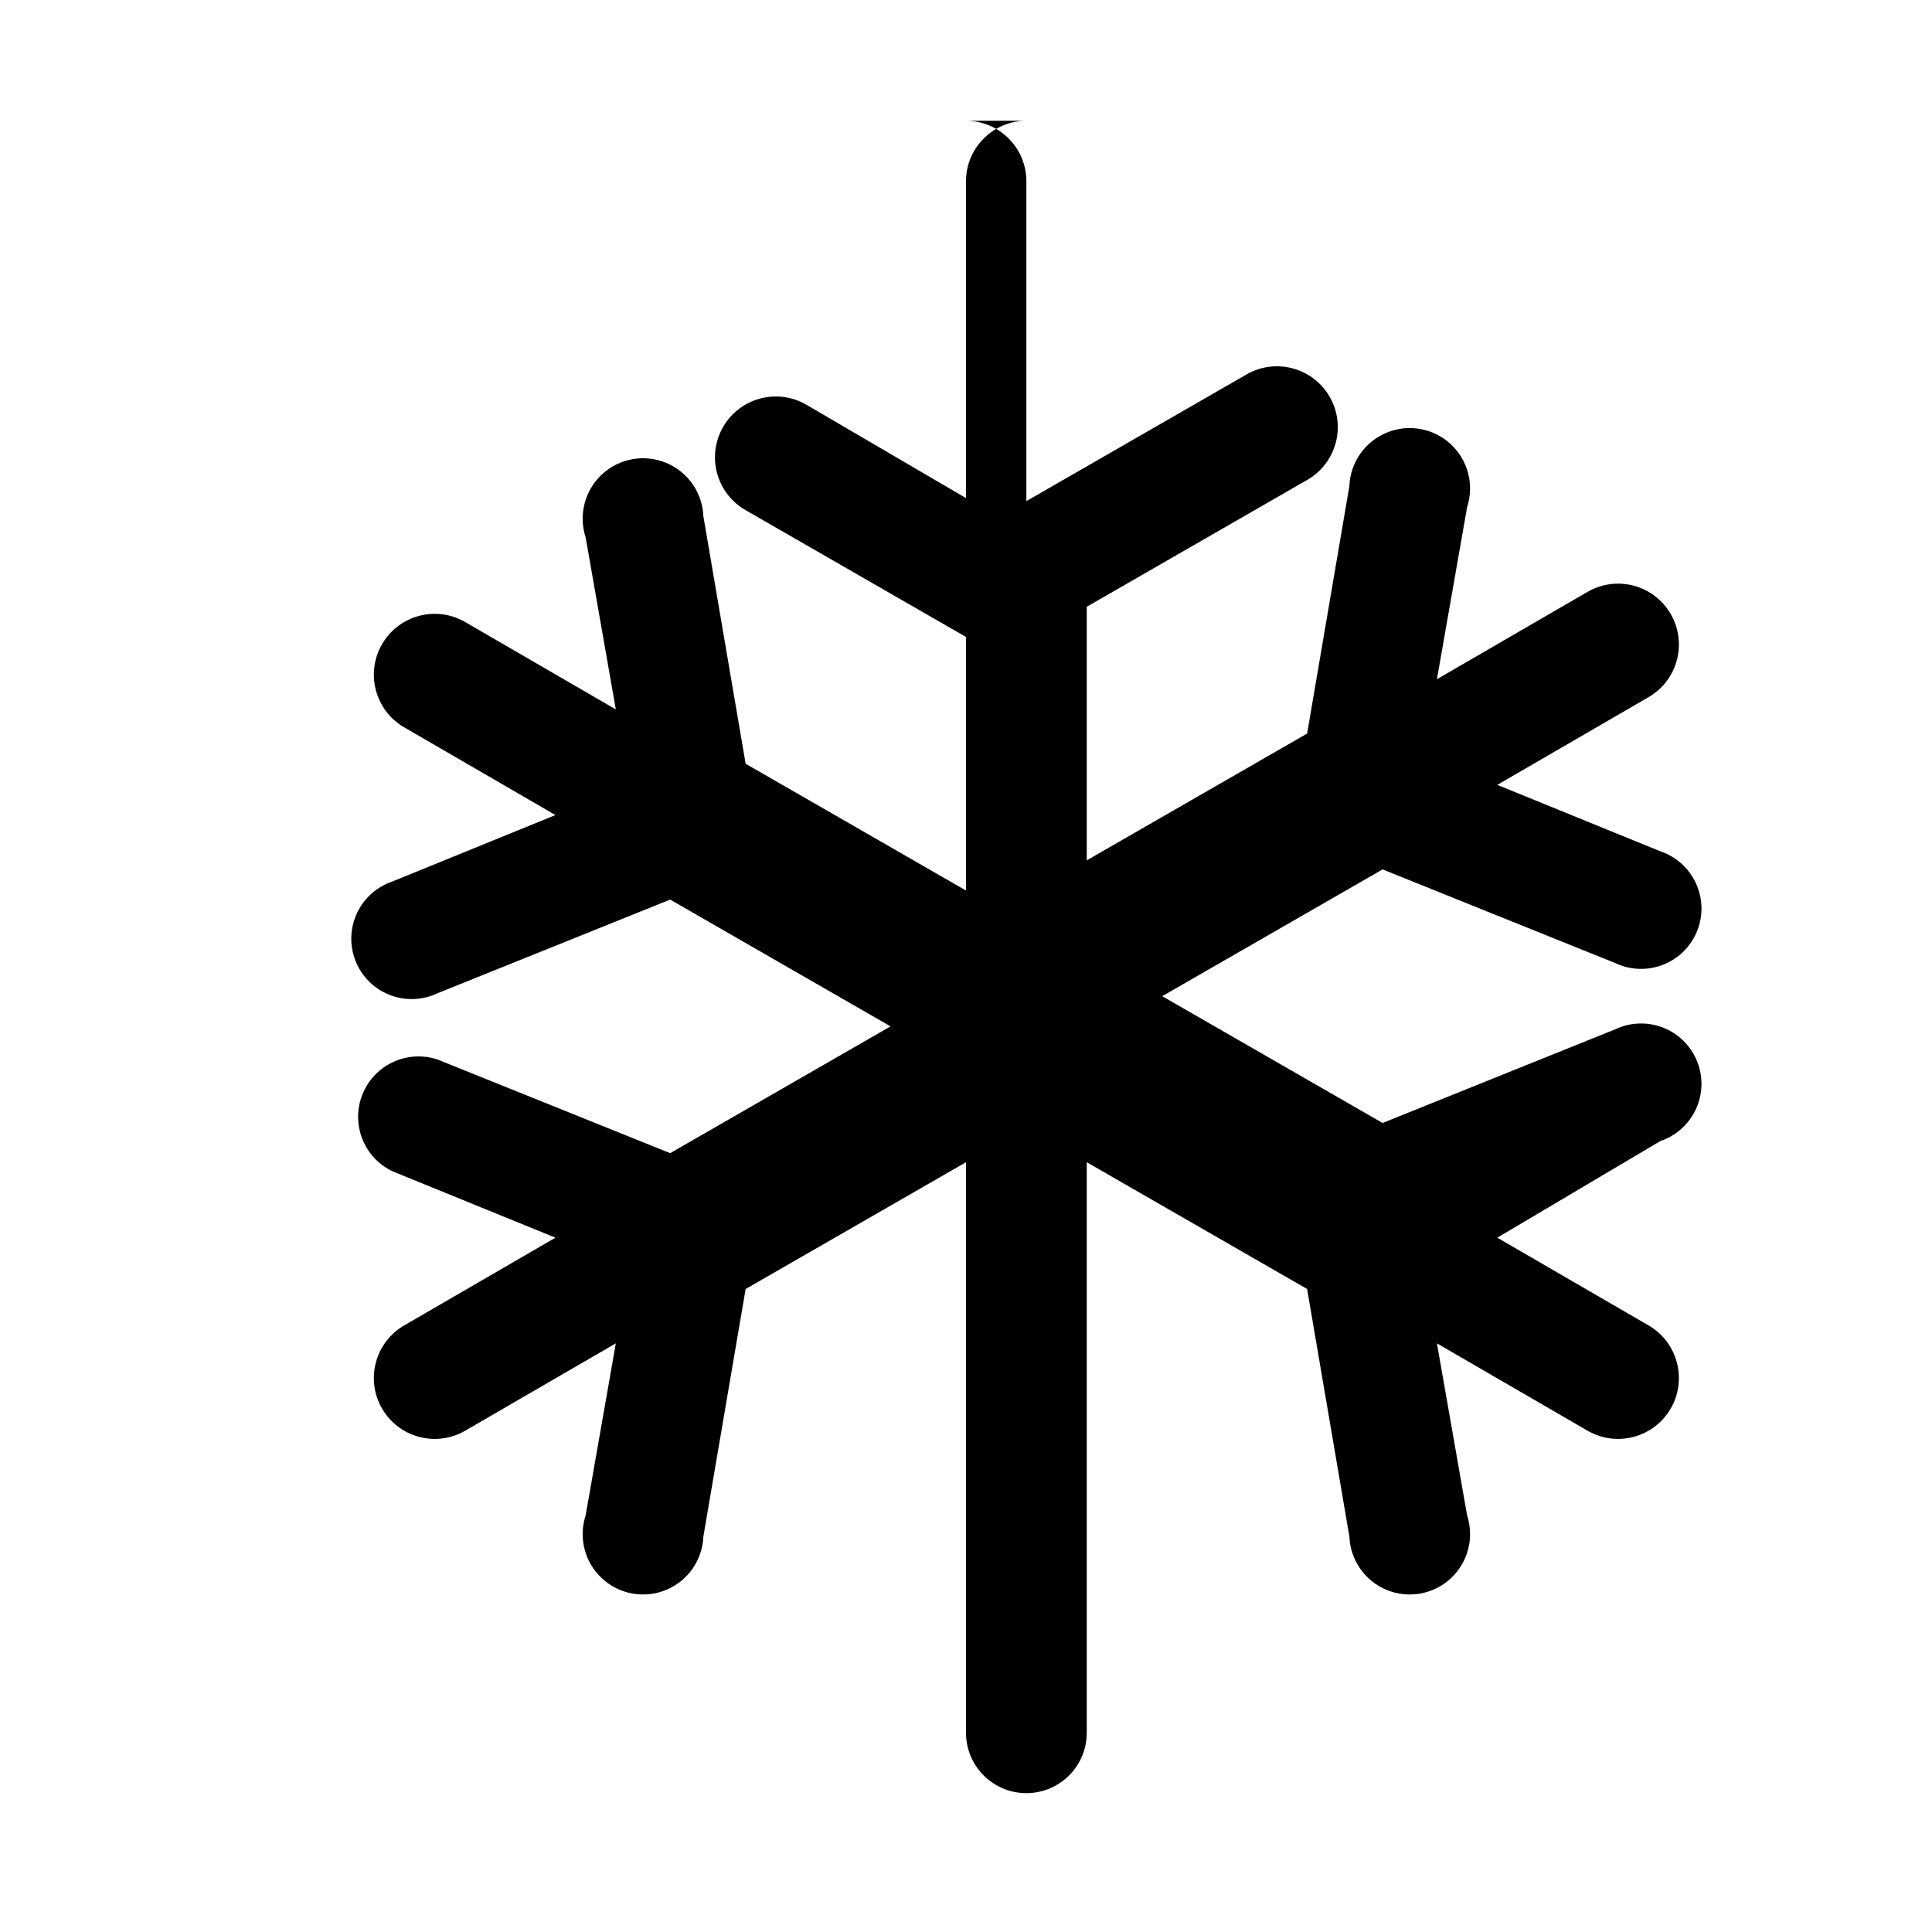
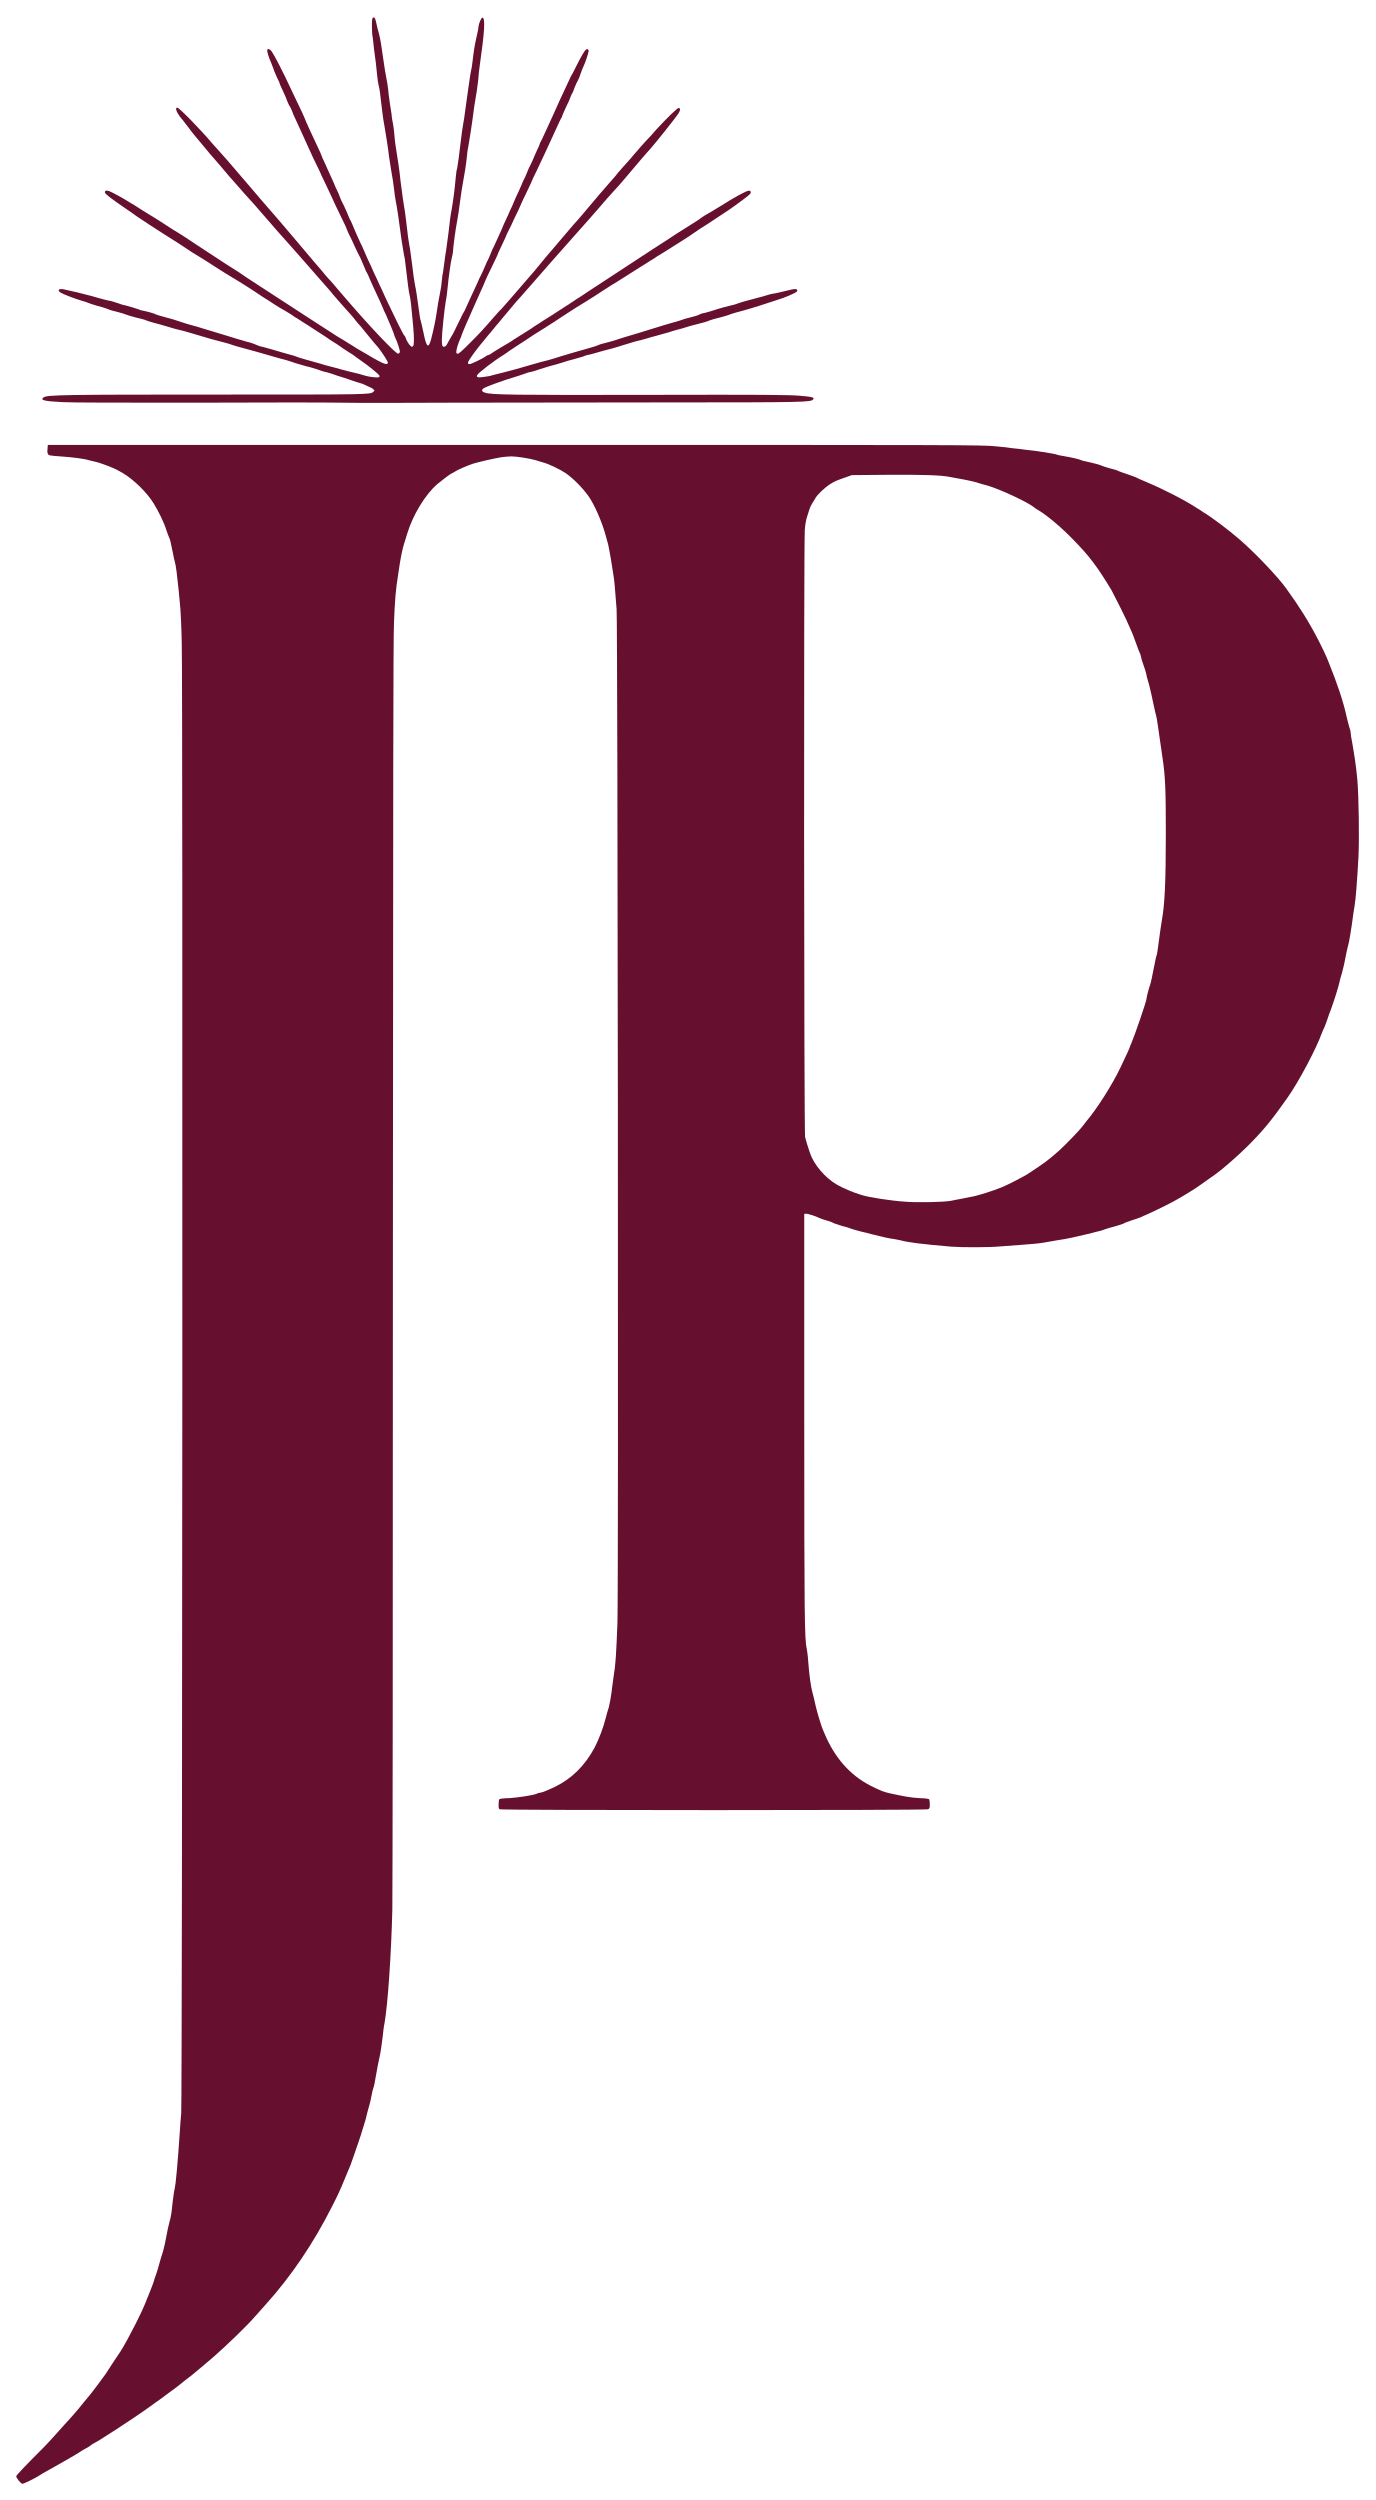
- <svg xmlns="http://www.w3.org/2000/svg" viewBox="0 0 64 64" fill="none" role="img" aria-label="Janji Pengharapan">
-   <path d="M32 4c1.1 0 2 .9 2 2v10.6l7.3-4.2a2 2 0 0 1 2 3.5L36 20.1v8.4l7.3-4.2 1.4-8.2a2 2 0 1 1 3.9.7l-1 5.7 5-2.9a2 2 0 0 1 2 3.5l-5 2.9 5.4 2.2a2 2 0 1 1-1.5 3.7l-7.7-3.1-7.3 4.2 7.3 4.2 7.7-3.1a2 2 0 1 1 1.5 3.7L49.6 41l5 2.9a2 2 0 0 1-2 3.5l-5-2.9 1 5.7a2 2 0 1 1-3.9.7l-1.4-8.2-7.3-4.2v18.9a2 2 0 1 1-4 0V38.5l-7.3 4.2-1.4 8.2a2 2 0 1 1-3.9-.7l1-5.7-5 2.9a2 2 0 0 1-2-3.5l5-2.9-5.4-2.2a2 2 0 0 1 1.5-3.7l7.7 3.1 7.3-4.2-7.3-4.2-7.7 3.1a2 2 0 1 1-1.5-3.7l5.4-2.2-5-2.9a2 2 0 1 1 2-3.5l5 2.9-1-5.7a2 2 0 1 1 3.9-.7l1.4 8.2 7.3 4.2v-8.4l-7.3-4.2a2 2 0 1 1 2-3.5l5.3 3.1V6c0-1.1.9-2 2-2Z" fill="currentColor" />
+ <svg xmlns="http://www.w3.org/2000/svg" viewBox="0 0 492 894" role="img" aria-label="Janji Pengharapan">
+   <path fill="#660f2f" d="M6.7 887.1C6.2 886.4 5.8 885.8 5.8 885.5C5.8 885.2 8.8 882 15.9 874.9C17.3 873.5 21.6 868.7 23.1 867C23.7 866.4 25 864.9 26 863.8C27.1 862.6 28.9 860.4 30.1 858.9C31.3 857.4 32.4 856.1 32.5 856C32.7 855.8 36.6 850.6 37.8 848.9C38.2 848.2 41.7 842.9 43 841C45.6 837 51.3 825.8 52.6 822C53 821.1 53.6 819.5 54 818.5C54.4 817.5 54.9 816.2 55 815.8C55.1 815.3 55.5 814.1 55.9 813.1C56.2 812.2 56.8 810.3 57.1 809C57.5 807.7 58 805.9 58.3 805.1C58.5 804.3 58.9 802.8 59.1 801.7C59.9 797.4 60.3 795.6 60.6 794.6C60.8 794.1 61.1 792.6 61.3 791.4C62 784.9 62.3 783.3 62.5 782.5C62.8 781.4 63.5 774.3 64.3 762.4C64.4 760 64.7 757.1 64.8 755.8C65.2 752.4 65.4 244.9 65 230.4C64.9 224.5 64.6 218.7 64.5 217.6C64.4 216.5 64.1 213.7 63.9 211.2C63.4 206.2 62.9 202 62.5 200.8C62.3 200.3 62.1 199.1 61.9 198.1C61 193.7 60.8 192.7 60.5 192.3C60.4 192 59.9 190.8 59.5 189.6C58.7 186.9 56.7 182.9 55 180.1C52.5 176 47.7 171.4 43.8 169.1C42.9 168.6 42 168.1 41.8 168C40.8 167.4 36.3 165.7 34.8 165.3C33.9 165.1 32.6 164.8 31.9 164.6C30 164 25.9 163.5 21.5 163.2C17.5 162.9 17.4 162.9 17.1 162.2C16.9 161.9 16.9 161.1 17 160.4L17.1 159.1L184.4 159.1C344.2 159.1 351.8 159.1 356 159.6C358.4 159.8 361.2 160.1 362.2 160.3C363.3 160.4 365.2 160.6 366.5 160.8C370.7 161.2 377.5 162.3 378 162.6C378.1 162.7 379.2 162.9 380.4 163.1C383.3 163.6 385.9 164.2 386.5 164.5C386.8 164.7 387.8 164.9 388.7 165.1C391.1 165.6 393.6 166.3 393.9 166.5C394 166.6 395.3 167 396.6 167.4C398 167.7 399.6 168.2 400.1 168.5C400.7 168.7 402.1 169.3 403.2 169.6C404.4 170 405.7 170.5 406 170.6C406.3 170.8 408.1 171.6 410 172.4C416 174.9 423.8 178.9 428.2 181.8C428.9 182.2 429.8 182.8 430.2 183.1C433.4 185 439.6 189.7 443.5 193.1C449.1 198 457 206.3 460 210.5C464.7 217 468.1 222.4 471.6 229.2C472.3 230.5 474.5 235.1 475 236.5C478.3 244.7 480.4 251 481.5 256.1C481.8 257.5 482.3 259.2 482.5 260C482.8 260.7 483 261.6 483 262C483 262.5 483.2 263.9 483.5 265.3C484.4 270.4 485 274.5 485.4 279C485.9 284.9 486.1 299.6 485.8 306.2C485.3 315.4 484.8 321.6 484.4 323.9C484.2 325.1 483.7 328.2 483.4 330.8C483 333.3 482.6 336 482.4 336.8C482.2 337.5 481.9 339 481.6 340.1C480.8 344.3 480.5 345.7 479.9 347.9C479.5 349.1 479.1 350.6 479 351.2C478.7 352.7 476.9 358.4 476 360.8C475.6 361.8 474.9 363.7 474.5 365C474 366.3 473.6 367.5 473.5 367.6C473.4 367.8 473 368.6 472.7 369.4C470.8 374.8 464.4 386.9 460.5 392.4C454.7 400.7 451.6 404.4 446.2 409.8C442.7 413.3 437.3 418 434.8 419.8C428.3 424.4 428.4 424.4 425.5 426.2C421 429 418.6 430.3 412.5 433.2C411.5 433.7 410.3 434.2 409.9 434.4C409.5 434.6 408.6 434.9 407.9 435.3C407.2 435.6 405.6 436.1 404.4 436.5C403.2 436.9 402.1 437.3 401.9 437.5C401.8 437.6 400.6 438 399.2 438.4C397.9 438.7 396.1 439.3 395.1 439.6C394.2 440 392.6 440.4 391.6 440.6C390.7 440.9 389 441.3 388 441.5C384.7 442.3 381.7 443 378.2 443.5C376.4 443.8 374 444.2 373 444.4C372 444.6 368.8 444.9 366 445.1C363.2 445.3 359.5 445.6 357.9 445.7C354.1 446.1 344 446.1 340.1 445.8C329.8 444.9 324.6 444.3 321.9 443.5C321.5 443.4 320.5 443.2 319.8 443.1C318.4 443 314.2 442 311.9 441.4C311.2 441.2 309.4 440.7 307.9 440.4C306.4 440 304.9 439.6 304.4 439.4C304 439.2 302.5 438.7 301.1 438.4C299.8 438 298.4 437.5 298.1 437.4C297.9 437.2 296.8 436.8 295.8 436.5C294.7 436.2 293.5 435.8 293.1 435.6C291.8 434.9 288.8 434 288.2 434L287.6 434.1L287.6 506C287.6 577.9 287.7 586.4 288.5 589.6C288.6 590.2 288.9 592.1 289 593.9C289.4 599.3 290 603.3 290.5 605.1C290.8 606.1 291.3 608.3 291.7 610.1C292.4 613 293.8 617.7 294.5 619.1C294.6 619.4 295.1 620.4 295.5 621.4C299.3 629.7 305 635.7 312.6 639.2C315.3 640.5 315.9 640.7 317.8 641.2C323.3 642.4 325.4 642.8 328.6 643C331.2 643.1 332.1 643.2 332.3 643.5C332.4 643.7 332.5 644.5 332.5 645.3C332.5 646.5 332.4 646.7 331.9 647C331 647.4 179.4 647.4 178.7 647C178.3 646.8 178.3 646.4 178.3 645.3C178.3 644.5 178.4 643.7 178.5 643.5C178.7 643.2 179.5 643.1 182.3 643C185.4 642.8 191.2 641.9 192 641.4C192.1 641.3 192.8 641.1 193.5 641C194.2 640.9 196.3 640 198.2 639.1C204.4 636.1 209 631.6 212.6 625C214.1 622.1 215.8 617.7 216.6 614.4C217 612.9 217.4 611.4 217.5 611.2C217.8 610.7 218.7 605.7 218.9 603.4C219 602.4 219.3 600.4 219.5 599C220.1 595.8 220.4 590.9 220.8 580.2C221.2 568.1 220.9 222.9 220.5 217.9C219.9 209.9 219.7 207.8 219.4 205.9C219.2 204.8 218.8 202.2 218.5 200.2C218.2 198.3 217.7 195.8 217.5 194.8C217.2 193.7 216.8 192.3 216.6 191.5C215.3 186.7 212.6 180.5 210.5 177.5C208.3 174.4 205 171.1 202.3 169.2C200.2 167.8 196.2 165.9 194.3 165.4C193.5 165.2 192.3 164.8 191.7 164.6C189.7 164 184.9 163.2 182.8 163.2C181.8 163.2 180.2 163.4 179.3 163.5C176.7 163.9 170.8 165.3 169.2 165.8C167.3 166.4 163.4 168.1 162.6 168.7C162.2 169 161.7 169.2 161.5 169.3C161 169.5 158.2 171.6 156.4 173.1C152.1 176.8 147.6 184.2 145.6 190.9C145.3 192 144.8 193.4 144.6 194.1C144 195.9 143.3 199.3 142.9 202C142.7 203.3 142.4 205.1 142.3 206C141.5 210.8 141.2 214.9 140.9 222.4C140.6 228.8 140.6 278.8 140.5 450.8C140.5 587.2 140.4 675.4 140.3 682.9C139.9 698.9 138.7 716.7 137.5 723.5C137.2 724.9 137 726.9 136.9 727.9C136.6 730.6 136 734.7 135.6 736.2C135.4 737 134.9 739.6 134.5 741.9C134.1 744.3 133.7 746.4 133.5 746.7C133.4 746.9 133.1 748.1 132.9 749.2C132.7 750.4 132.3 752.2 132 753.1C131.7 754.1 131.1 756.3 130.7 758.1C129.7 761.5 128.4 765.6 127.3 768.6C127 769.6 126.5 770.9 126.3 771.5C125.9 772.8 124.8 775.7 124.5 776.2C124.4 776.4 123.9 777.6 123.4 778.9C121.4 783.7 120.9 784.8 118.7 789.1C112.2 802 104.2 813.9 95.1 824C93.5 825.8 91.6 827.9 91 828.6C88.5 831.5 81.3 838.5 76.5 842.7C73.9 844.9 70.9 847.5 68.8 849.2C67.4 850.2 65.9 851.5 65.2 852C64.6 852.5 63.5 853.4 62.8 853.9C62 854.5 60.5 855.6 59.4 856.4C58.4 857.2 56.7 858.4 55.7 859.1C54.7 859.8 53.5 860.7 52.9 861.1C51.6 862.1 44.3 867 41.8 868.6C37.8 871.1 36.4 872.1 35.7 872.5C35.4 872.7 34.5 873.2 33.8 873.6C33.1 873.9 32.5 874.4 32.4 874.5C32.3 874.6 31.6 875.1 30.8 875.5C30 875.9 29 876.5 28.6 876.8C27.6 877.5 22.4 880.5 18.1 882.9C16.2 883.9 14.2 885.1 13.8 885.4C12 886.5 8.5 888.2 8 888.2C7.8 888.2 7.2 887.7 6.7 887.1ZM340.1 429.4C341.4 429.1 343.2 428.8 344.2 428.6C345.3 428.4 346.6 428.1 347.2 428C349.3 427.7 355.3 425.8 358.4 424.5C361 423.4 365.9 420.8 367.4 419.9C373.9 415.6 374.6 415.1 378.8 411.4C381.5 408.9 386.1 404.1 387 402.9C387.2 402.6 388 401.6 388.7 400.7C392.2 396.6 397.8 387.8 400.6 381.9C402.8 377.3 403.7 375.3 403.9 374.8C404 374.4 404.3 373.6 404.6 373C405.8 370.2 410 358 410 357.1C410 356.6 410.8 353.5 411.3 352.1C411.6 351.3 411.9 349.7 412.8 345.2C413.1 343.7 413.4 342.2 413.5 341.9C413.7 341.7 413.9 340.3 414.1 338.8C414.9 332.7 415.1 331.5 415.5 329C416.5 323.4 416.9 315.5 416.9 298.2C416.9 282 416.7 277.5 415.7 270.9C415.4 268.6 414.6 263.3 414.1 259.8C413.9 258.2 413.6 256.6 413.5 256.2C413.4 255.9 412.9 253.9 412.5 251.9C412.1 249.8 411.4 246.8 411 245.2C410.6 243.7 410 241.8 409.9 241C409.7 240.2 409.3 238.8 408.9 237.8C408.5 236.7 408.1 235.4 408 234.8C407.9 234.2 407.7 233.6 407.5 233.3C407.4 233.1 407.1 232.4 406.9 231.8C405.3 227.4 404.9 226.3 404.4 225.3C404.1 224.6 403.7 223.8 403.6 223.5C403.3 222.5 398.6 213.1 397.5 211.1C392.5 202.8 389.6 198.9 384 193.2C379.6 188.6 374.3 184.2 371.4 182.5C370.8 182.2 370.1 181.7 369.9 181.5C367.6 179.6 357.8 175 353 173.6C351.7 173.3 350 172.8 349.2 172.5C348.5 172.3 346.5 171.8 344.8 171.5C343 171.2 340.8 170.8 339.9 170.6C336.7 169.9 329.7 169.7 317 169.8L304.6 169.9L302.4 170.7C299.5 171.7 298.6 172 296.9 173.1C295.1 174.2 292.1 177 291.5 178.3C291.2 178.8 290.7 179.6 290.4 180.1C290.1 180.5 289.7 181.4 289.5 182C289.3 182.6 288.9 183.9 288.6 184.8C288.3 185.7 287.9 187.6 287.8 189.5C287.4 193.8 287.5 404.7 287.9 406.6C288.1 407.3 288.4 408.4 288.6 409.1C288.8 409.8 289.3 411.2 289.6 412.2C291 416.4 295 421.2 299.4 423.7C301.3 424.8 305 426.4 308 427.3C310.3 428.1 318.6 429.4 323.4 429.7C327.6 430.1 337.5 429.9 340.1 429.4ZM121.8 144C117.1 143.9 94.1 143.9 70.5 144C42 144 25.9 144 22.4 143.8C15.9 143.5 14.2 143.1 15.6 142.1C16.9 141.2 22.7 141.1 77.5 141.1C132.8 141.1 132.4 141.1 133.5 140.1C134 139.7 134 139.6 133.6 139.3C133.4 139 132.7 138.6 131.9 138.3C131.2 138 130.4 137.6 130.2 137.5C130 137.4 129.3 137.1 128.8 137C128.3 136.9 126.8 136.4 125.4 135.9C124 135.4 121.8 134.7 120.5 134.3C119.2 133.8 117.5 133.3 116.8 133.1C116 133 114.5 132.5 113.5 132.1C112.5 131.8 110.7 131.2 109.6 131C108.5 130.7 106.8 130.2 105.8 129.9C104.7 129.5 103.1 129 102.1 128.7C101.2 128.5 99.8 128.1 99.1 127.9C93.1 126.2 90.2 125.3 87.4 124.6C85.6 124.1 83.7 123.6 83.2 123.4C82.8 123.2 81.2 122.7 79.9 122.4C77.5 121.8 74.5 121 68.6 119.2C67.2 118.8 65.3 118.2 64.2 118C63.2 117.8 61.2 117.2 59.9 116.8C58.5 116.4 56.2 115.7 54.9 115.4C53.5 115 52.2 114.6 51.9 114.4C51.7 114.3 50.1 113.9 48.4 113.5C46.8 113.1 45.3 112.6 45.1 112.5C45 112.4 43.7 112 42.2 111.6C40.8 111.3 39.1 110.8 38.5 110.5C37.8 110.2 36.2 109.7 34.9 109.4C33.6 109 32.2 108.6 31.8 108.4C31.4 108.2 30.2 107.8 29.1 107.5C27 106.9 22.5 105.2 21.6 104.6C21.3 104.4 21 104.1 21 103.9C21 103.3 21.9 103.2 23.4 103.6C24.2 103.8 26 104.2 27.4 104.5C28.8 104.8 31.2 105.5 32.9 105.9C34.5 106.4 36.5 106.9 37.2 107.1C38 107.3 39.2 107.6 39.9 107.7C40.6 107.9 41.7 108.3 42.4 108.5C43.1 108.8 44.1 109.1 44.8 109.2C46.3 109.6 49.1 110.4 49.5 110.6C49.6 110.7 50.4 111 51.2 111.1C53.9 111.7 55.4 112.2 55.9 112.5C56.2 112.6 57.7 113.1 59.3 113.5C60.9 113.9 62.6 114.4 63.1 114.6C63.6 114.8 65.3 115.3 66.8 115.8C70.3 116.8 71.6 117.1 73 117.6C75.6 118.4 80.8 120 82.9 120.6C84.1 121 85.8 121.5 86.6 121.7C87.5 122 88.9 122.4 89.8 122.6C90.6 122.9 91.7 123.3 92.1 123.5C92.5 123.7 93.5 124 94.2 124.1C95 124.3 96.4 124.7 97.4 125C99.3 125.6 101.5 126.2 104 126.9C104.9 127.1 105.7 127.4 105.9 127.5C106 127.6 107.6 128.1 109.4 128.6C111.2 129.1 113.4 129.7 114.4 130C115.3 130.3 116.7 130.7 117.5 130.9C118.3 131.1 120.3 131.6 122 132.1C125 132.9 125.8 133.1 128.4 133.7C129.1 133.9 130.1 134.2 130.8 134.4C131.4 134.6 132.7 134.8 133.7 134.9C135.5 135.1 136 134.9 135.6 134.2C135.3 133.7 132.2 131.2 130.4 129.9C129.6 129.3 128.3 128.4 127.6 127.9C126.9 127.3 125.4 126.3 124.2 125.6C123.1 124.9 121.9 124.1 121.4 123.7C121 123.4 120.1 122.8 119.4 122.4C118.7 122 117.5 121.2 116.7 120.6C115.9 120.1 114.7 119.3 114.1 118.9C113.4 118.5 111.8 117.4 110.4 116.5C109 115.7 107.3 114.5 106.5 114C105.7 113.6 104.8 113 104.5 112.7C104.2 112.5 103 111.8 101.9 111.1C100.8 110.5 99.1 109.5 98.2 108.9C97.4 108.3 95.4 107.1 94 106.2C92.6 105.2 90.2 103.7 88.7 102.7C87.2 101.8 85.4 100.6 84.7 100.2C83.3 99.4 78.4 96.4 77.1 95.5C76.1 94.8 71.5 91.9 68.5 90.1C67.6 89.5 66.5 88.8 66.1 88.5C65.7 88.2 64.4 87.4 63.2 86.6C59 84 58.3 83.5 53.5 80.4C50.8 78.6 48.3 77 48 76.7C47.7 76.5 46.5 75.6 45.4 74.9C39.7 71 37.5 69.3 37.5 68.8C37.5 68.1 38.1 68 39.2 68.4C40.2 68.8 44.6 71.2 46.1 72.2C46.7 72.6 47.4 73 47.8 73.2C48.1 73.4 49.4 74.2 50.6 75C51.9 75.8 53.2 76.6 53.5 76.8C53.8 77 55.4 77.9 56.9 78.9C61.5 81.9 62.6 82.6 64.3 83.6C65.2 84.2 67.6 85.7 69.5 87C71.5 88.3 73.4 89.6 73.9 89.9C74.3 90.2 75.5 90.9 76.5 91.6C78.2 92.7 81.6 95 85.8 97.6C86.6 98.2 89.3 100 91.8 101.6C106.8 111.4 109.9 113.4 112.4 115C114.2 116.2 115.6 117.1 118.6 119C119.6 119.7 121.4 120.8 122.8 121.6C124.1 122.4 125.6 123.4 126.2 123.7C126.7 124.1 127.9 124.8 128.8 125.3C136.7 130 138.5 130.9 138.7 129.7C138.8 129.3 136.4 125.7 135.2 124.2C134.7 123.7 133.5 122.2 132.4 120.9C131.3 119.5 129.7 117.6 128.9 116.6C128 115.7 127.2 114.6 127 114.4C126.6 113.8 125.2 112.2 121.6 108.2C120.5 106.9 119.3 105.6 119 105.2C118.7 104.7 116.7 102.5 114.6 100.1C112.6 97.8 109.4 94.2 107.6 92.1C105.8 90.1 103.7 87.7 103 86.9C102.2 86 100.7 84.3 99.6 83.1C97.2 80.3 93.9 76.5 91 73.2C89.8 71.9 88.1 70 87.2 69C86.3 68 84.8 66.2 83.7 65C82.7 63.9 81.2 62.2 80.4 61.2C79.6 60.2 78 58.4 76.9 57.1C75.8 55.9 74.3 54.1 73.5 53.1C72.7 52.2 71.3 50.5 70.4 49.4C69.4 48.2 68 46.5 67.4 45.6C66.7 44.7 65.8 43.5 65.4 43C63.2 40.5 62.4 38.5 63.4 38.5C64.1 38.5 72 46.6 76 51.4C76.3 51.8 77.2 52.7 77.9 53.5C79.3 55 82.6 58.8 87.8 64.9C92.3 70.2 94.8 73.1 96.3 74.8C97.7 76.4 101.6 80.9 105.8 85.9C107.5 87.9 110.4 91.4 112.3 93.6C114.2 95.8 116.3 98.2 116.8 98.9C117.4 99.5 118.3 100.6 118.9 101.2C119.4 101.9 121.6 104.3 123.6 106.7C132.7 117.3 141.6 126.6 142.4 126.5C142.7 126.4 142.9 126.2 143 125.9C143.1 125.4 142 122 141.4 120.9C141.2 120.5 141 120 141 119.9C141 119.5 139.1 115 138 112.5C137.4 111.4 137 110.4 137 110.3C137 110.2 135.3 106.4 133.4 102.4C132.8 101.1 132.2 99.8 132.1 99.5C132 99.2 131.7 98.4 131.4 97.9C131 97.3 130.6 96.4 130.4 95.8C130.2 95.3 129.5 93.7 128.9 92.3C128.2 91 127.2 88.9 126.7 87.8C126.2 86.6 125.3 84.7 124.7 83.6C124.2 82.5 123.8 81.5 123.8 81.4C123.8 81.4 122.9 79.4 121.8 77.2C120.7 75 119.2 71.8 118.5 70.2C117.8 68.7 116.7 66.4 116.1 65.1C115.5 63.9 114.6 62 114.2 61C113.7 60 112.7 57.9 112 56.5C111.4 55.1 110.2 52.6 109.5 51C107.6 46.9 107.1 45.6 105.9 43.1C105.3 41.9 104.6 40.3 104.4 39.6C104.1 38.9 103.8 38.2 103.6 38C103.4 37.8 103 36.8 102.6 35.9C102.3 34.9 101.6 33.5 101.3 32.8C100.9 32 100.4 30.9 100.2 30.4C100.1 29.9 99.6 28.7 99.1 27.8C98.7 26.9 98.2 25.8 98.1 25.5C98 25.2 97.6 24 97.1 22.8C96 20.3 95.4 18.3 95.6 17.8C95.8 17.3 96.4 17.5 97.1 18.3C98.1 19.7 101.3 25.9 103.7 31.1C104.2 32.1 105 33.8 105.5 34.9C107.8 39.6 109 42.3 109 42.4C109 42.6 111.8 48.8 114 53.4C114.6 54.6 115 55.6 115 55.7C115 55.8 115.5 57 116.2 58.4C116.8 59.7 117.6 61.6 118 62.4C118.4 63.2 119 64.6 119.4 65.5C119.7 66.4 120.3 67.6 120.6 68.2C120.9 68.9 121.4 69.9 121.6 70.6C121.9 71.3 122.2 72.1 122.4 72.4C122.6 72.7 123.3 74.2 124 75.8C124.6 77.4 125.3 78.9 125.5 79.1C125.6 79.4 126.5 81.5 127.5 83.8C128.5 86 129.4 88 129.5 88.1C129.6 88.3 129.9 89 130.2 89.7C130.5 90.5 131.2 91.9 131.6 92.9C132.1 93.8 133 95.9 133.7 97.5C134.5 99.1 135.3 100.9 135.6 101.6C136 102.3 137 104.6 138 106.8C141.2 113.6 144.2 119.7 144.6 120C144.8 120.1 145 120.6 145.1 120.9C145.3 121.7 146.3 123.3 146.8 123.7C148.4 125 148.4 122.2 147 108.9C146.9 107.6 146.6 106.2 146.5 105.6C146.2 104.6 145.7 100.6 145.1 95.4C144.9 93.6 144.7 91.8 144.5 91.4C144.4 91 144 88.5 143.6 85.9C142.6 78.4 142.1 74.8 141.5 71.8C141.3 71 141.1 69.1 140.9 67.5C140.7 65.9 140.3 63 139.9 61C139.6 59 139.2 56.7 139.1 55.9C138.9 53.6 138 48.2 137.5 45.2C137.2 43.8 136.8 41 136.6 39.1C135.9 33.2 135.8 32 135.4 30.5C135.2 29.8 135 28.3 134.9 27.2C134.8 26.2 134.6 24.1 134.4 22.5C134.2 20.9 133.9 18.6 133.7 17.2C133.6 15.9 133.4 14.3 133.3 13.5C133.1 12.7 133 10.9 133 9.3C133 7 133.1 6.5 133.4 6.3C134 6.1 134.2 6.5 134.6 8.4C134.8 9.3 135.2 11 135.5 12C136 13.8 136.4 16.3 137.1 21.4C137.3 22.8 137.6 24.6 137.7 25.4C138.4 28.9 138.8 31.3 139 33.9C139.2 35.4 139.4 37 139.5 37.5C139.6 38 139.8 39.4 140 40.7C140.1 42.1 140.4 43.6 140.5 44.1C140.6 44.7 140.9 46.4 141 48C141.1 49.6 141.4 51.8 141.6 53C142.2 56.6 143 62 143.2 64.5C143.6 67.9 144.5 74.2 144.6 74.5C144.7 74.6 145 77.2 145.4 80.4C145.7 83.5 146.2 86.9 146.4 87.8C146.6 88.6 147 91.8 147.4 94.8C147.7 97.7 148.2 100.9 148.4 101.9C148.8 103.6 149.1 105.9 149.9 111.6C150.1 113.1 150.3 114.4 150.4 114.5C150.5 114.6 150.9 116.6 151.4 118.8C152.5 124.3 153.2 124.9 154.2 121.2C155.1 117.7 155.9 113.7 156.1 112.1C156.3 110.4 156.9 106.9 157.4 104.5C157.6 103.6 157.9 101.8 158 100.4C158.1 99 158.3 97.7 158.4 97.5C158.4 97.3 158.7 95.7 158.9 93.9C159.1 92.1 159.4 90.2 159.5 89.8C159.6 89.3 160 86.3 160.4 83.1C160.7 80 161.2 76.3 161.5 75C161.9 72.7 162.6 68 163 63.2C163.1 62 163.3 60.6 163.5 60.1C163.7 59.2 164.1 56.2 164.9 49.5C165.1 47.8 165.4 45.6 165.6 44.6C165.8 43.7 166.2 40.9 166.5 38.5C167.1 34 168.4 24.8 168.6 24.5C168.7 24.4 168.8 23.2 169 21.8C169.3 19.1 169.7 16.2 170.5 12.8C170.8 11.6 171.1 10.1 171.1 9.5C171.3 8.2 172.1 6.3 172.5 6.3C173.6 6.3 173.3 11.2 171.6 23.1C171.4 24.5 171.1 27 171 28.7C170.8 30.3 170.6 32 170.5 32.5C170.4 32.9 170 35.4 169.6 38C168.7 45.1 167.7 51.2 167.5 52.2C167.4 52.7 167.1 54.2 167 55.6C166.7 58.8 166.1 62.4 165.5 65.6C165.2 67 164.8 70 164.5 72.2C164.2 74.5 163.8 77.5 163.5 78.9C162.9 81.8 162 88.8 162 89.9C162 90.3 161.8 91.3 161.6 92C161.2 93.5 160.4 99.2 160 103.5C159.9 104.9 159.6 106.9 159.4 107.8C159 109.8 158 119.3 158 121.5C158 123.5 158.2 124 158.7 124C159.3 124 159.6 123.7 160.5 121.9C161 121 161.5 120.2 161.6 120C161.8 119.8 162.7 118 163.6 116.1C164.5 114.2 165.4 112.5 165.5 112.2C165.7 112 165.9 111.5 166.2 111C166.4 110.5 167.3 108.5 168.2 106.6C169.1 104.7 170.2 102.3 170.7 101.2C171.1 100.2 171.7 98.9 172 98.4C172.3 97.9 172.9 96.5 173.4 95.3C173.9 94.1 174.4 93 174.5 92.9C174.6 92.7 175.1 91.7 175.5 90.6C175.9 89.5 176.4 88.5 176.5 88.4C176.6 88.2 177.3 86.7 178.1 84.9C178.9 83.1 179.9 81 180.2 80.1C180.6 79.3 181.3 77.8 181.7 76.9C182.1 75.9 182.7 74.5 183.1 73.8C183.4 73 184.1 71.5 184.5 70.5C185 69.5 185.4 68.5 185.5 68.4C185.6 68.2 186 67.2 186.5 66.1C186.9 65 187.4 64 187.5 63.9C187.6 63.7 188.1 62.7 188.5 61.6C188.9 60.5 189.4 59.5 189.5 59.4C189.6 59.2 190 58.4 190.4 57.5C190.7 56.6 191.5 55 192 53.8C192.6 52.7 193 51.6 193 51.5C193 51.3 193.2 50.9 193.4 50.6C193.6 50.3 194.1 49.2 194.6 48.1C195.4 46.3 196 45 197.9 40.9C198.2 40.2 199.2 38 200.1 36C202.5 30.8 204 27.7 204.2 27.2C204.4 27 205.2 25.5 206 23.8C207.9 20 209.1 18 209.6 17.7C210.1 17.4 210.5 17.7 210.5 18.2C210.5 18.8 209.3 22.4 208.8 23.4C208.5 24 208 25.3 207.6 26.4C207.3 27.5 206.7 28.7 206.5 29.1C206.2 29.5 205.8 30.6 205.4 31.5C205.1 32.5 204.6 33.5 204.4 33.8C204.2 34.1 204 34.7 203.9 35C203.8 35.3 203.2 36.8 202.5 38.1C201.9 39.5 201.2 40.9 201.1 41.3C201 41.6 200.9 42 200.8 42.1C200.6 42.3 199.6 44.4 198.5 46.9C195.4 53.6 194.4 55.9 191.8 61.3C190.9 63.1 190.2 64.6 190.2 64.7C190.2 64.8 189.4 66.5 188.4 68.6C187.3 70.8 186.5 72.6 186.5 72.6C186.5 72.7 185.9 73.9 185.3 75.3C184.6 76.7 183.4 79.2 182.7 80.8C181.9 82.4 181.2 83.8 181.2 83.8C181.2 83.9 180.5 85.6 179.5 87.6C178.5 89.6 177.8 91.3 177.8 91.4C177.8 91.5 176.7 93.7 174.2 98.9C173.6 100.3 173 101.6 173 101.7C173 101.8 172.8 102.2 172.6 102.6C172.4 103 171.5 105.1 170.5 107.3C169.5 109.6 168.3 112.2 167.9 113.2C166.5 116.2 165 119.9 165 120.1C165 120.2 164.8 120.7 164.6 121.1C163.9 122.6 163.2 124.9 163.2 125.6C163.1 126.2 163.2 126.4 163.7 126.5C164.1 126.5 165.1 125.6 167.8 122.9C171.2 119.5 172.1 118.6 176.8 113.2C177.9 111.9 179 110.7 179.3 110.5C179.5 110.3 181.1 108.4 182.9 106.4C185.8 103 187.4 101.2 191.2 96.8C191.8 96.1 193.3 94.3 194.5 92.8C195.7 91.3 197 89.8 197.3 89.5C197.6 89.2 199.1 87.4 200.6 85.6C202.1 83.8 204.2 81.4 205.2 80.2C206.3 79.1 208.8 76.1 210.9 73.6C212.9 71.2 215.9 67.7 217.4 66C218.9 64.3 220.5 62.5 220.8 62C221.6 61.1 223.3 59.1 225.5 56.7C226.1 55.9 227.2 54.7 227.9 53.9C228.5 53.1 229.9 51.6 230.9 50.5C231.9 49.5 233.7 47.5 234.9 46.1C238.5 42.2 242.3 38.5 242.7 38.6C243.4 38.7 243.3 39.5 242.6 40.6C241.7 42 234.3 51.3 232.5 53.3C231.7 54.1 226.5 60.2 223.4 63.9C221.9 65.7 220.2 67.6 219.6 68.2C217.8 70.2 216.6 71.5 213.8 74.8C212.3 76.5 209.3 80 207 82.5C202.6 87.4 191.1 100.5 189.3 102.6C188.7 103.3 187.4 104.7 186.5 105.8C185.6 106.8 184.2 108.3 183.5 109.2C182.7 110.1 181.4 111.8 180.4 112.9C179.5 114 178.1 115.7 177.3 116.6C176.5 117.5 175.5 118.9 174.9 119.5C173.1 121.6 170.3 125.1 169.1 126.8C167.1 129.6 166.9 130.2 168 130.2C168.5 130.2 173.1 128 173.7 127.4C173.9 127.2 174.4 127 174.8 126.9C175.1 126.8 175.5 126.6 175.7 126.4C176.2 126 181 123.1 182.1 122.5C182.7 122.2 183.3 121.7 183.6 121.5C183.9 121.3 185.3 120.4 186.8 119.5C188.2 118.6 190.2 117.4 191.1 116.7C192.1 116.1 193.5 115.2 194.2 114.7C195.6 113.9 197.2 112.8 201.1 110.3C202.1 109.6 203.1 109 203.3 108.9C203.5 108.7 204.2 108.3 204.8 107.9C205.4 107.5 206 107.1 206.1 107C206.3 106.9 208.1 105.8 210.1 104.4C213.6 102.1 219.2 98.4 224.9 94.7C226.1 93.9 229.9 91.4 233.3 89.2C236.7 87 240.6 84.5 241.9 83.6C246.6 80.7 249.1 79 249.8 78.6C250.1 78.3 251.2 77.6 252.1 77C253.1 76.5 255.5 75 257.5 73.8C263 70.3 266.8 68.3 267.7 68.2C268.5 68.1 268.7 68.8 268.2 69.4C267.8 69.9 263.5 73.1 260.6 75.1C259.7 75.7 257.7 77 256.2 78C254.6 79.1 252 80.8 250.2 81.9C248.5 83.1 246.8 84.2 246.4 84.5C245.6 85 242.4 87.1 237.9 89.9C236.6 90.7 235.3 91.5 234.8 91.8C234.4 92.1 233.4 92.8 232.6 93.2C231.8 93.7 230.5 94.6 229.6 95.1C226.5 97.1 222.4 99.7 220.6 100.8C219.9 101.2 217.6 102.6 215.5 104C213.4 105.4 210.9 107 209.9 107.6C206.5 109.7 204.8 110.7 201.2 113.1C199.9 114 197.1 115.8 194.9 117.2C192.7 118.5 189.5 120.6 187.9 121.7C186.3 122.7 184.6 123.8 184.2 124.1C183.7 124.4 182.8 125 182.1 125.5C181.5 126 180.5 126.6 180.1 126.9C176.8 128.9 170.9 133.4 170.6 134.2C170.3 134.9 170.9 135.1 172.9 134.8C174 134.7 175.6 134.4 176.4 134.1C177.2 133.9 178.8 133.5 180 133.2C182.1 132.7 185.7 131.7 190.8 130.2C192.2 129.8 194.6 129.1 196 128.8C197.4 128.4 199.5 127.8 200.6 127.4C203.9 126.4 207.7 125.3 210.6 124.5C212.1 124.1 213.6 123.6 214 123.4C214.3 123.2 215.7 122.8 217 122.5C218.3 122.2 219.9 121.7 220.5 121.5C221.1 121.3 222.5 120.8 223.6 120.5C226 119.8 232 118 235.1 117C236.4 116.6 238.6 115.9 240.1 115.5C241.6 115.1 243.3 114.6 243.8 114.4C244.2 114.2 245.6 113.8 246.9 113.5C248.1 113.2 249.5 112.8 249.9 112.6C250.3 112.3 251.2 112 252 111.9C252.8 111.7 254.2 111.3 255.1 111C257.5 110.2 260.2 109.5 261.5 109.2C262.1 109.1 263.2 108.8 263.9 108.5C264.6 108.2 266.1 107.8 267.2 107.5C268.4 107.2 270.9 106.5 272.8 106C274.6 105.4 276.3 105 276.5 105C276.7 105 277.8 104.8 279 104.5C280.2 104.2 281.9 103.8 282.8 103.6C284.2 103.3 284.6 103.3 284.9 103.5C285.1 103.7 285.2 103.9 285 104.2C284.7 104.7 280.9 106.4 277.2 107.5C275.9 107.9 274.4 108.4 273.8 108.6C271.2 109.5 265.5 111.2 263.4 111.7C262.1 112.1 261 112.4 260.9 112.5C260.7 112.6 259.2 113.1 257.6 113.5C255.9 113.9 254.1 114.4 253.7 114.6C252.9 115 251.4 115.4 248.6 116.1C247.8 116.3 246.3 116.7 245.4 117C244.4 117.3 243.2 117.7 242.6 117.8C242.1 117.9 240.4 118.4 238.9 118.9C237.4 119.3 235.4 119.9 234.6 120.1C233.8 120.3 232.3 120.7 231.4 121C230.4 121.3 228.6 121.8 227.2 122.1C225.9 122.5 224 123.1 222.9 123.4C221.8 123.8 219.9 124.3 218.6 124.7C217.4 125 215 125.6 213.4 126.1C211.7 126.6 210.2 127 209.9 127C209.7 127 209.2 127.2 208.8 127.4C208.4 127.5 206.9 128 205.4 128.4C203.9 128.8 202.3 129.2 201.9 129.4C201.5 129.5 200 130 198.6 130.4C197.2 130.7 194.8 131.5 193.1 132C191.5 132.6 190 133 189.8 133C189.5 133 188.4 133.3 187.2 133.8C186.1 134.2 184.4 134.7 183.5 135C180.7 135.8 174 138.2 173.2 138.7C172.1 139.3 172.1 140 173.4 140.4C175.4 141.2 183.4 141.3 232.4 141.2C272.8 141.1 282.1 141.2 285.8 141.5C290.5 141.9 291.5 142.1 290.7 142.9C289.8 143.8 287.8 143.9 239.9 143.9C214.4 143.9 179.3 144 161.9 144C144.4 144.1 126.4 144.1 121.8 144Z" />
</svg>
